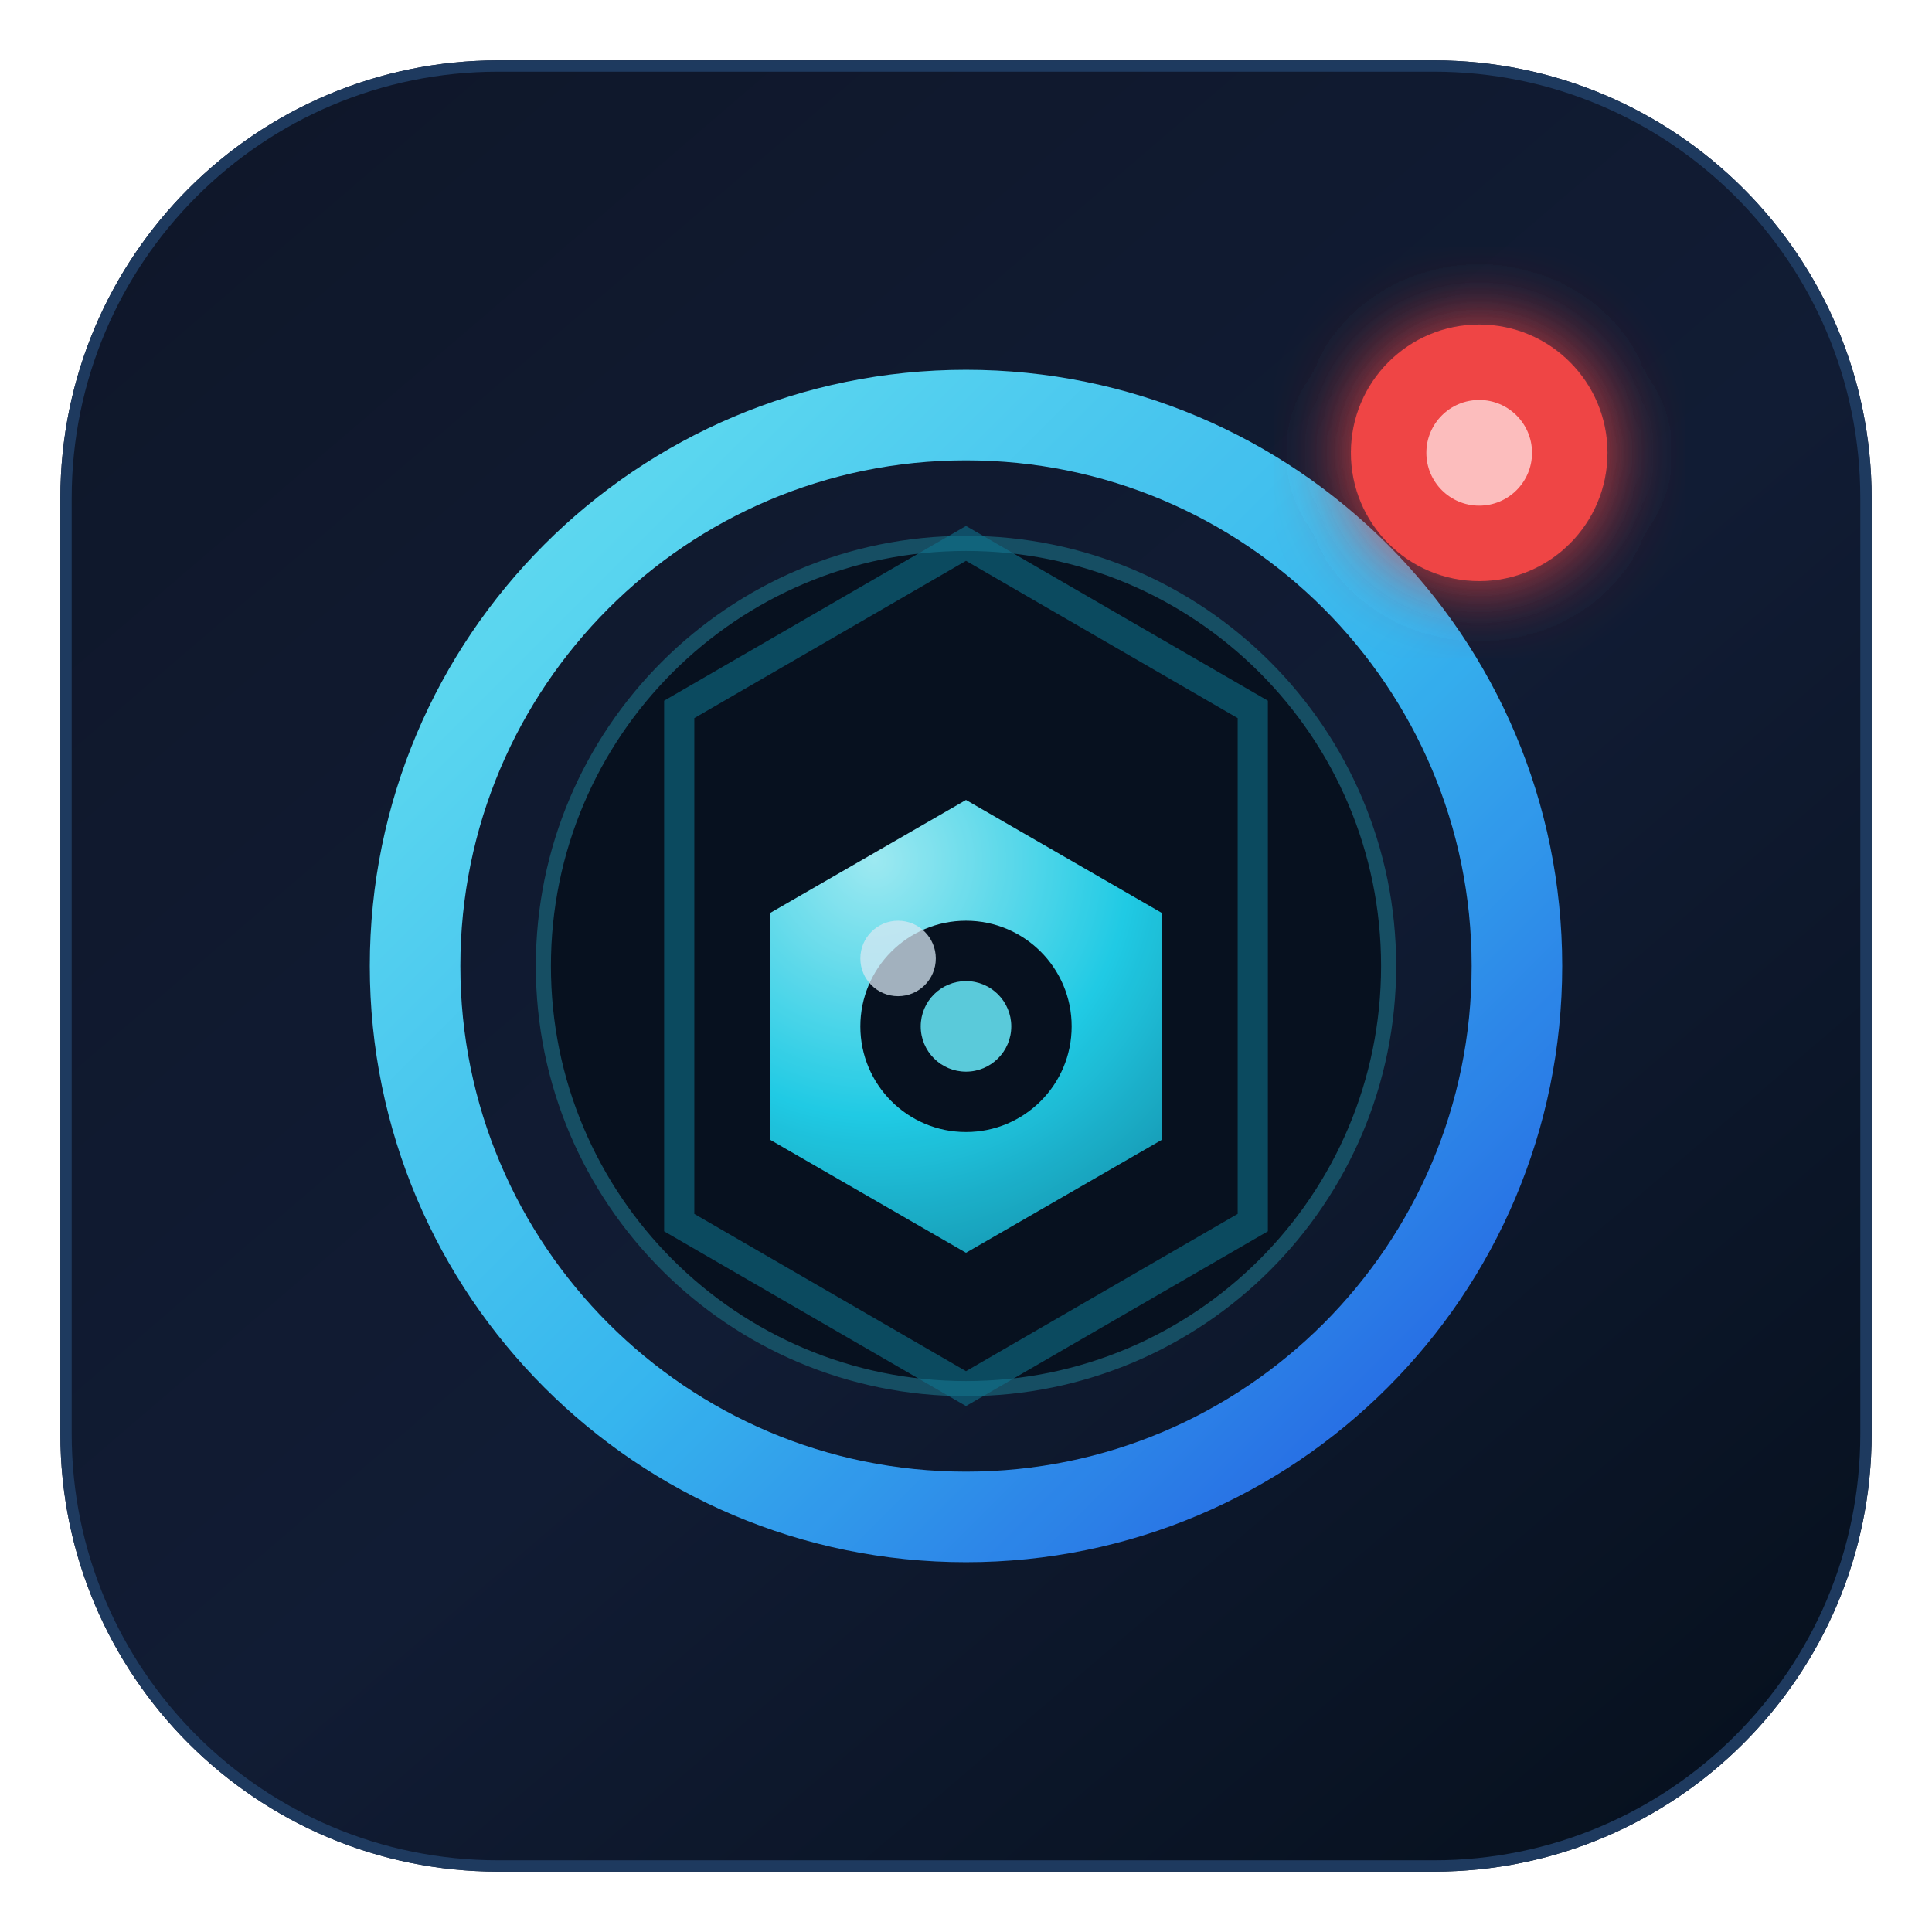
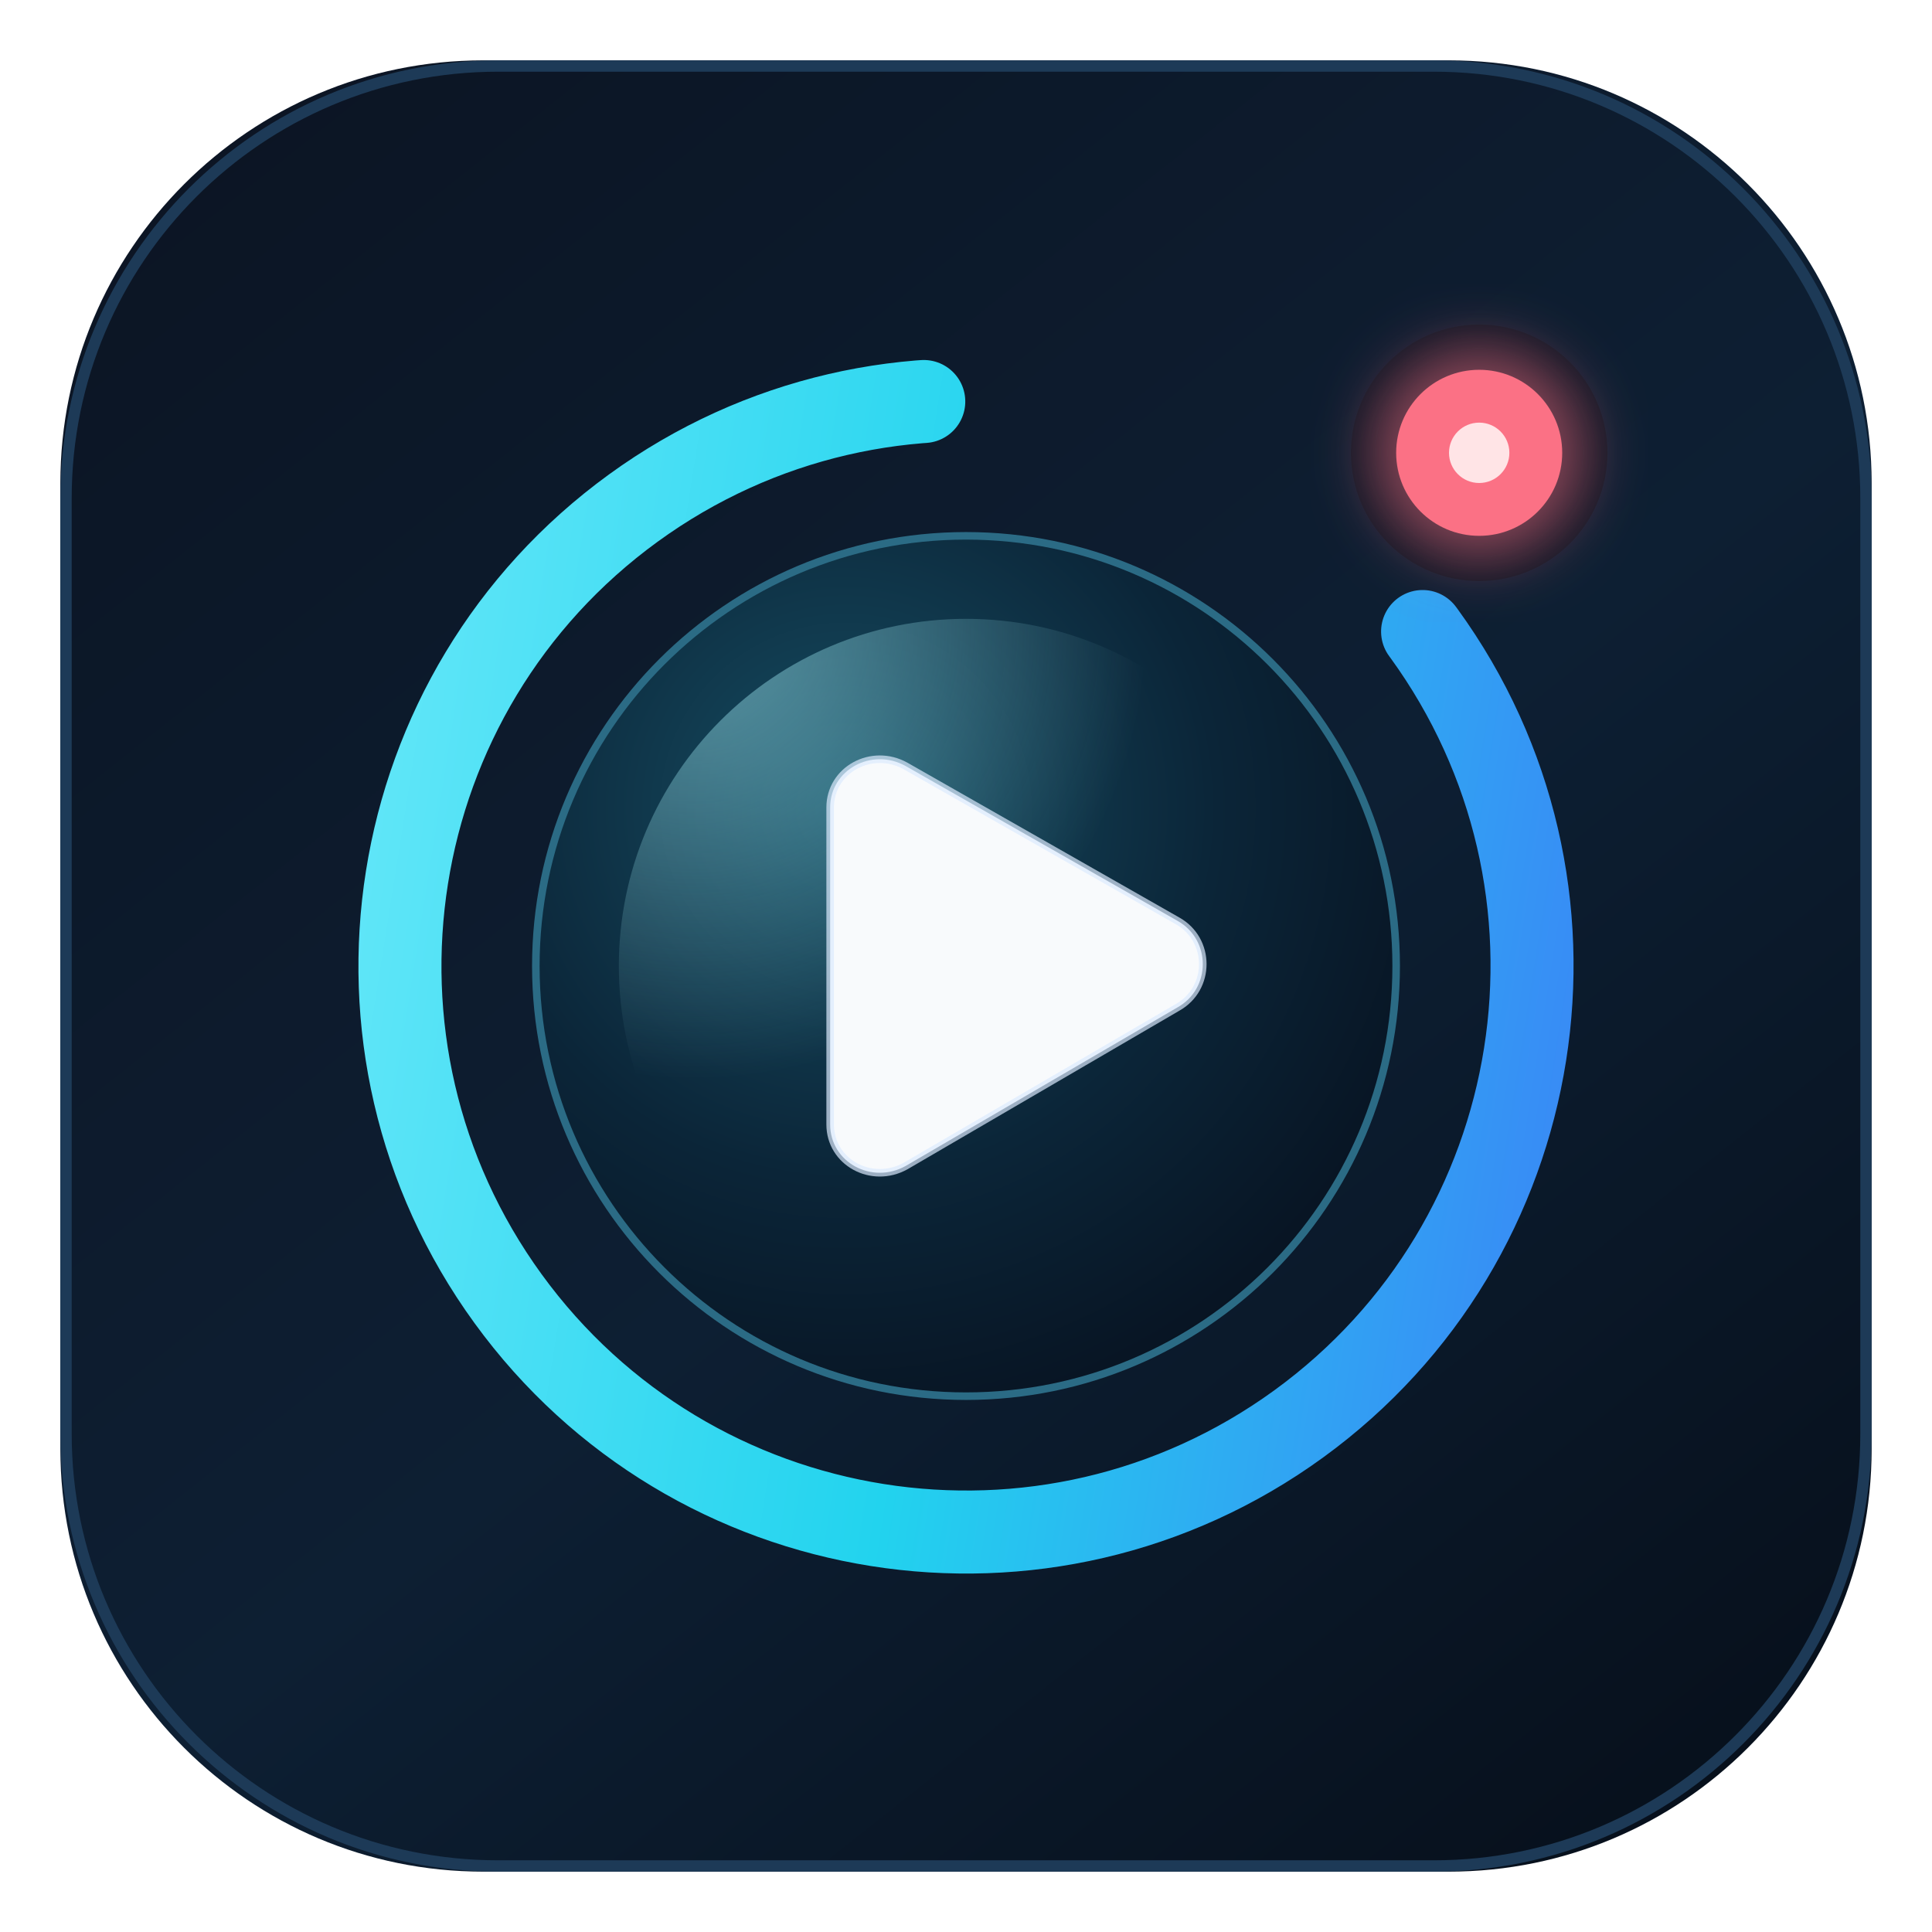
<svg xmlns="http://www.w3.org/2000/svg" viewBox="0 0 512 512" role="img" aria-labelledby="title desc">
  <defs>
-     <linearGradient id="bg" x1="64" y1="32" x2="448" y2="480" gradientUnits="userSpaceOnUse">
-       <stop offset="0" stop-color="#0f172a" />
-       <stop offset="0.55" stop-color="#111c34" />
+     <linearGradient id="bg" x1="72" y1="24" x2="440" y2="488" gradientUnits="userSpaceOnUse">
+       <stop offset="0" stop-color="#0c1524" />
+       <stop offset="0.55" stop-color="#0d1f33" />
+       <stop offset="1" stop-color="#07101c" />
+     </linearGradient>
+     <linearGradient id="ring" x1="126" y1="126" x2="386" y2="386" gradientUnits="userSpaceOnUse">
+       <stop offset="0" stop-color="#67e8f9" />
+       <stop offset="0.5" stop-color="#22d3ee" />
+       <stop offset="1" stop-color="#3b82f6" />
+     </linearGradient>
+     <radialGradient id="lens" cx="0" cy="0" r="1" gradientTransform="translate(224 214) rotate(45) scale(180)" gradientUnits="userSpaceOnUse">
+       <stop offset="0" stop-color="#164e63" />
+       <stop offset="0.55" stop-color="#0b2538" />
      <stop offset="1" stop-color="#07111f" />
-     </linearGradient>
-     <linearGradient id="ring" x1="120" y1="120" x2="392" y2="392" gradientUnits="userSpaceOnUse">
-       <stop offset="0" stop-color="#67e8f9" />
-       <stop offset="0.55" stop-color="#38bdf8" />
-       <stop offset="1" stop-color="#2563eb" />
-     </linearGradient>
-     <radialGradient id="lens" cx="0" cy="0" r="1" gradientTransform="translate(232 228) rotate(48) scale(150)" gradientUnits="userSpaceOnUse">
-       <stop offset="0" stop-color="#a5f3fc" />
-       <stop offset="0.45" stop-color="#22d3ee" />
-       <stop offset="1" stop-color="#0e7490" />
    </radialGradient>
-     <filter id="glow" x="-30%" y="-30%" width="160%" height="160%">
-       <feGaussianBlur stdDeviation="10" result="blur" />
-       <feMerge>
-         <feMergeNode in="blur" />
-         <feMergeNode in="SourceGraphic" />
-       </feMerge>
+     <radialGradient id="sheen" cx="0" cy="0" r="1" gradientTransform="translate(184 166) rotate(45) scale(120)" gradientUnits="userSpaceOnUse">
+       <stop offset="0" stop-color="#a5f3fc" stop-opacity="0.5" />
+       <stop offset="1" stop-color="#a5f3fc" stop-opacity="0" />
+     </radialGradient>
+     <filter id="soft" x="-30%" y="-30%" width="160%" height="160%">
+       <feGaussianBlur stdDeviation="8" />
    </filter>
  </defs>
-   <rect x="16" y="16" width="480" height="480" rx="116" fill="url(#bg)" />
-   <rect x="17.5" y="17.5" width="477" height="477" rx="114.5" fill="none" stroke="#1e3a5f" stroke-width="3" />
-   <circle cx="256" cy="256" r="146" fill="none" stroke="url(#ring)" stroke-width="24" opacity="0.95" />
-   <circle cx="256" cy="256" r="112" fill="#07111f" stroke="#164e63" stroke-width="4" />
-   <g opacity="0.95">
-     <path d="M256 144 L332 188 L332 324 L256 368 L180 324 L180 188 Z" fill="none" stroke="#0e7490" stroke-width="8" opacity="0.6" />
-     <path d="M256 212 L308 242 L308 302 L256 332 L204 302 L204 242 Z" fill="url(#lens)" />
-     <circle cx="256" cy="272" r="28" fill="#07111f" />
-     <circle cx="256" cy="272" r="12" fill="#67e8f9" opacity="0.9" />
-     <circle cx="238" cy="254" r="10" fill="#e0f2fe" opacity="0.75" />
-   </g>
-   <circle cx="392" cy="120" r="34" fill="#ef4444" filter="url(#glow)" />
-   <circle cx="392" cy="120" r="14" fill="#fecaca" opacity="0.9" />
+   <rect x="16" y="16" width="480" height="480" rx="112" fill="url(#bg)" />
+   <rect x="17.5" y="17.5" width="477" height="477" rx="114.5" fill="none" stroke="#1d3a57" stroke-width="3" />
+   <circle cx="256" cy="256" r="150" fill="none" stroke="url(#ring)" stroke-width="22" stroke-linecap="round" stroke-dasharray="790 152" transform="rotate(-36 256 256)" />
+   <circle cx="256" cy="256" r="114" fill="url(#lens)" stroke="#2b6b85" stroke-width="2" />
+   <circle cx="256" cy="256" r="92" fill="url(#sheen)" />
+   <path d="M240 203c-9-5-20 1-20 11v84c0 10 11 16 20 11l72-42c9-5 9-18 0-23l-72-41Z" fill="#f8fafc" />
+   <path d="M240 203c-9-5-20 1-20 11v84c0 10 11 16 20 11l72-42c9-5 9-18 0-23l-72-41Z" fill="none" stroke="#dbeafe" stroke-width="2" opacity="0.7" />
+   <circle cx="392" cy="120" r="34" fill="#0c1524" />
+   <circle cx="392" cy="120" r="28" fill="#fb7185" filter="url(#soft)" opacity="0.55" />
+   <circle cx="392" cy="120" r="22" fill="#fb7185" />
+   <circle cx="392" cy="120" r="8" fill="#ffe4e6" />
</svg>
